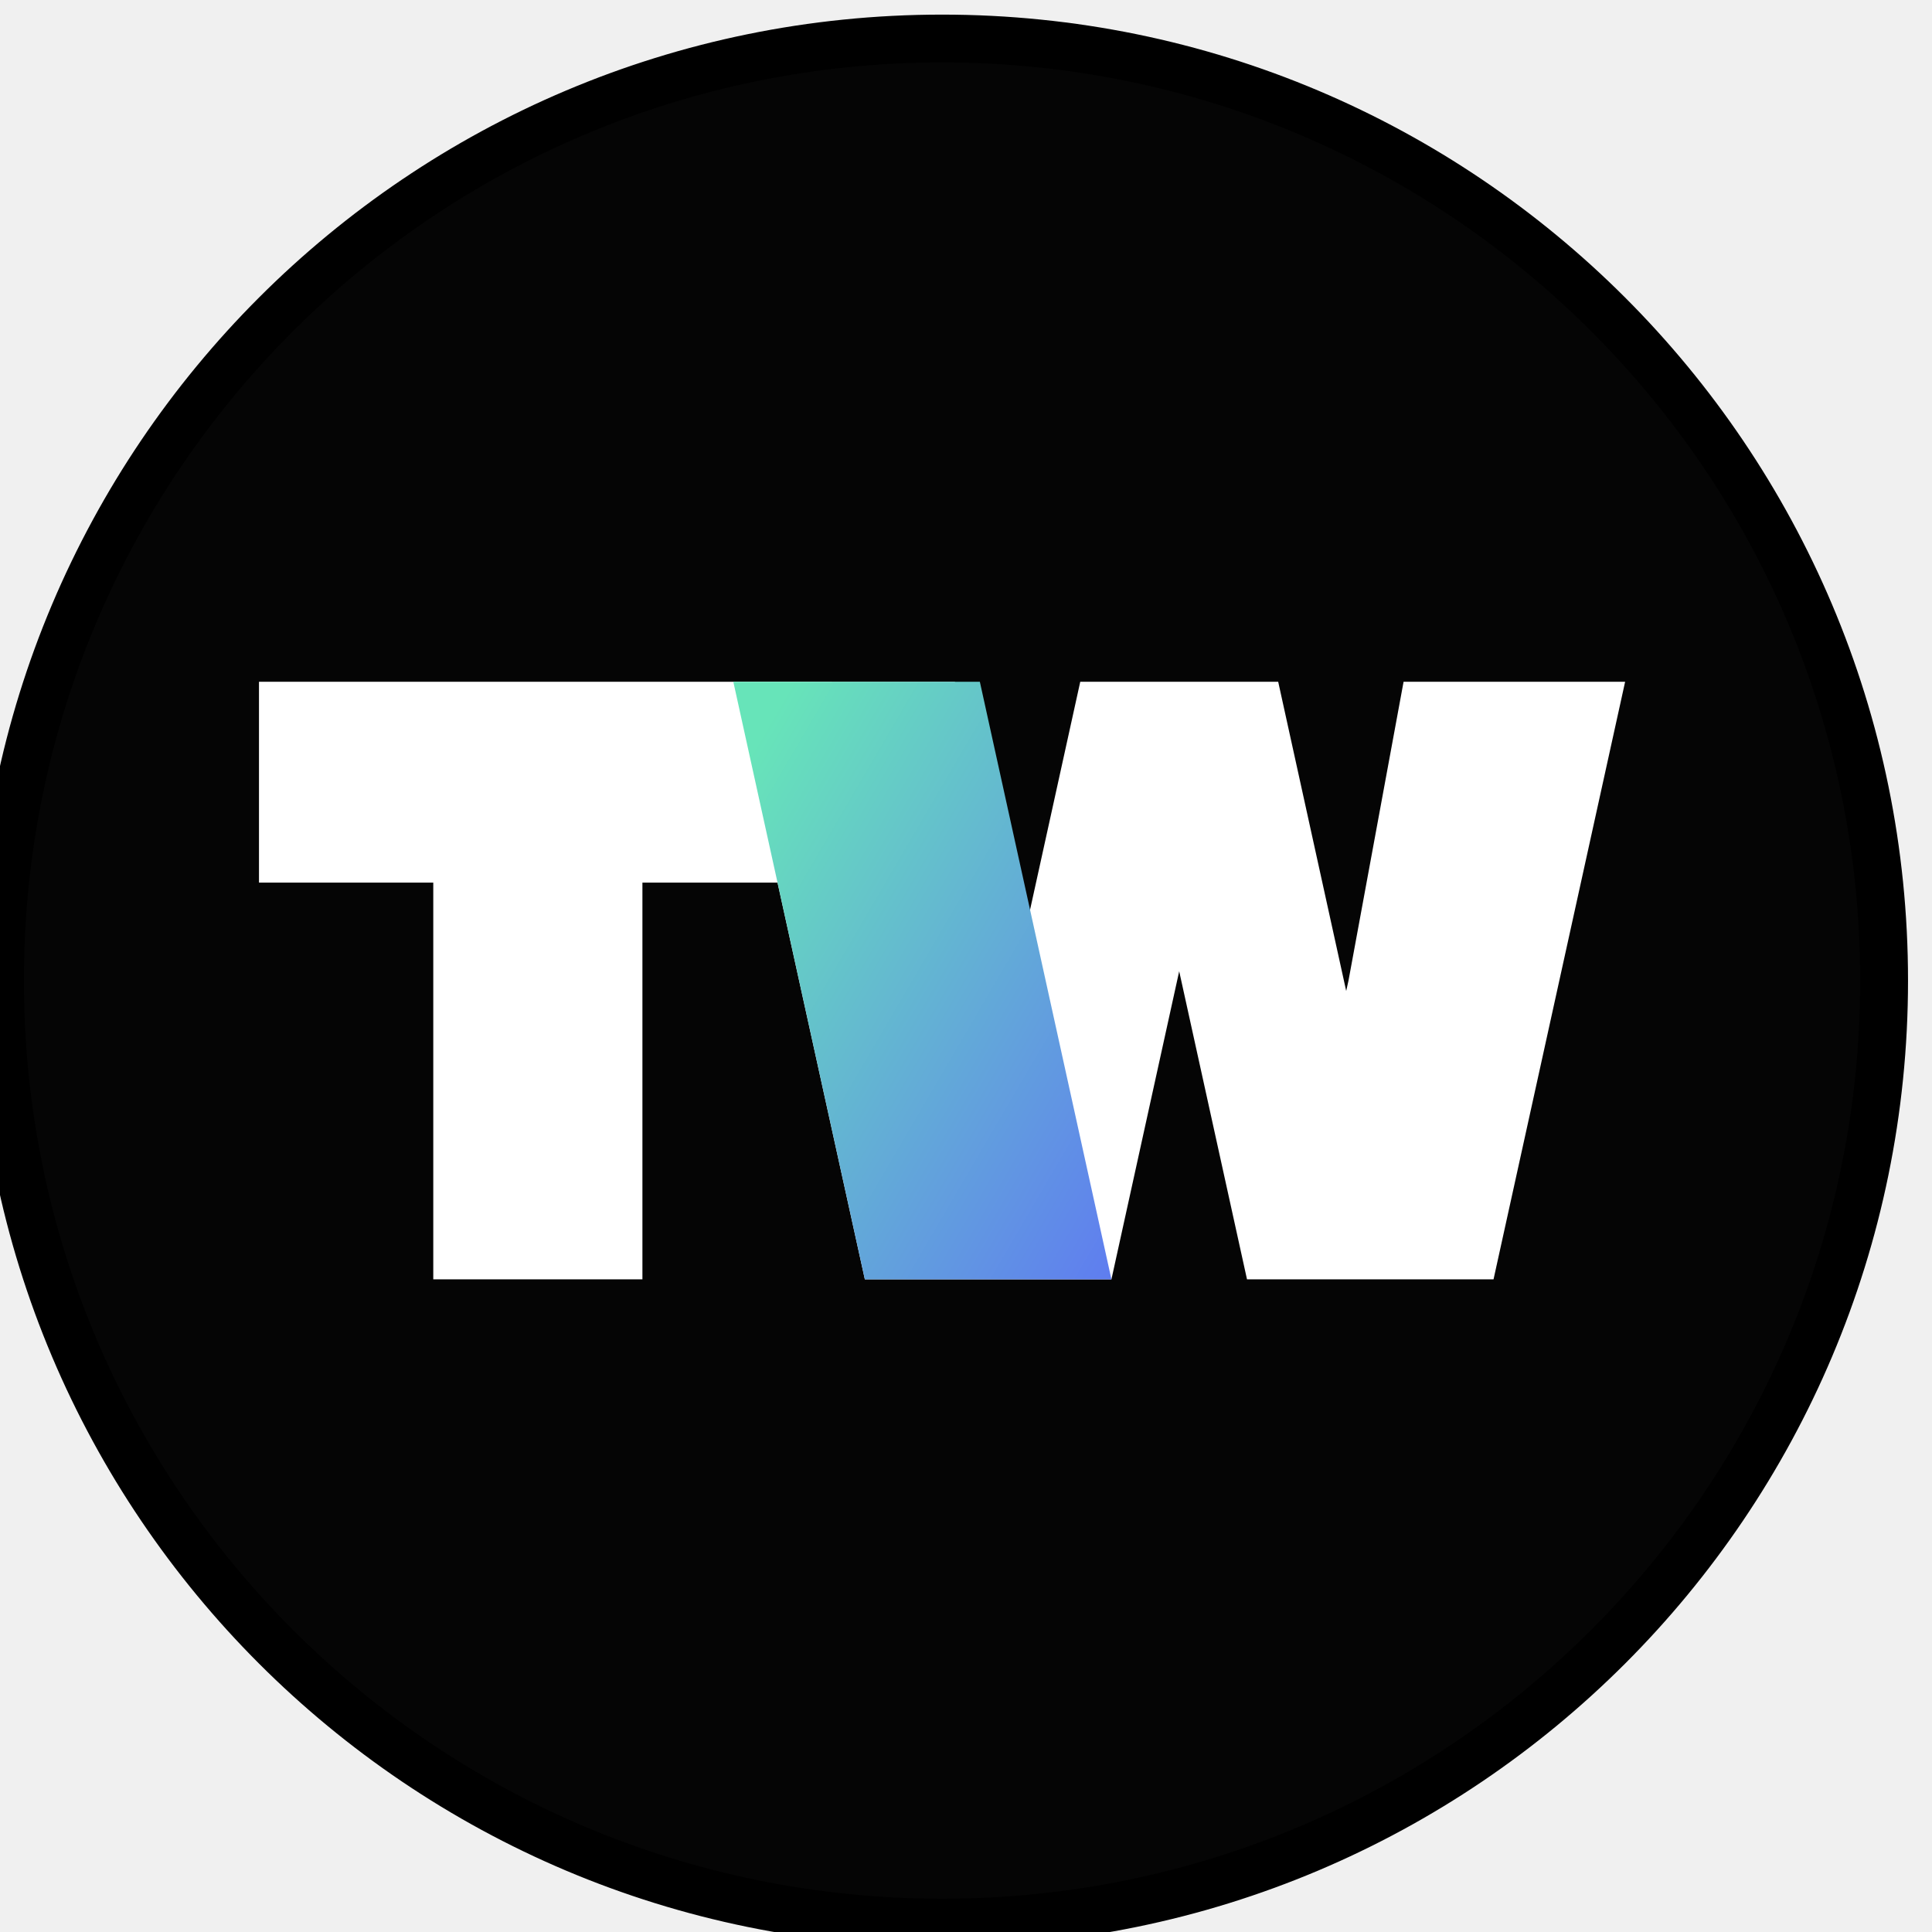
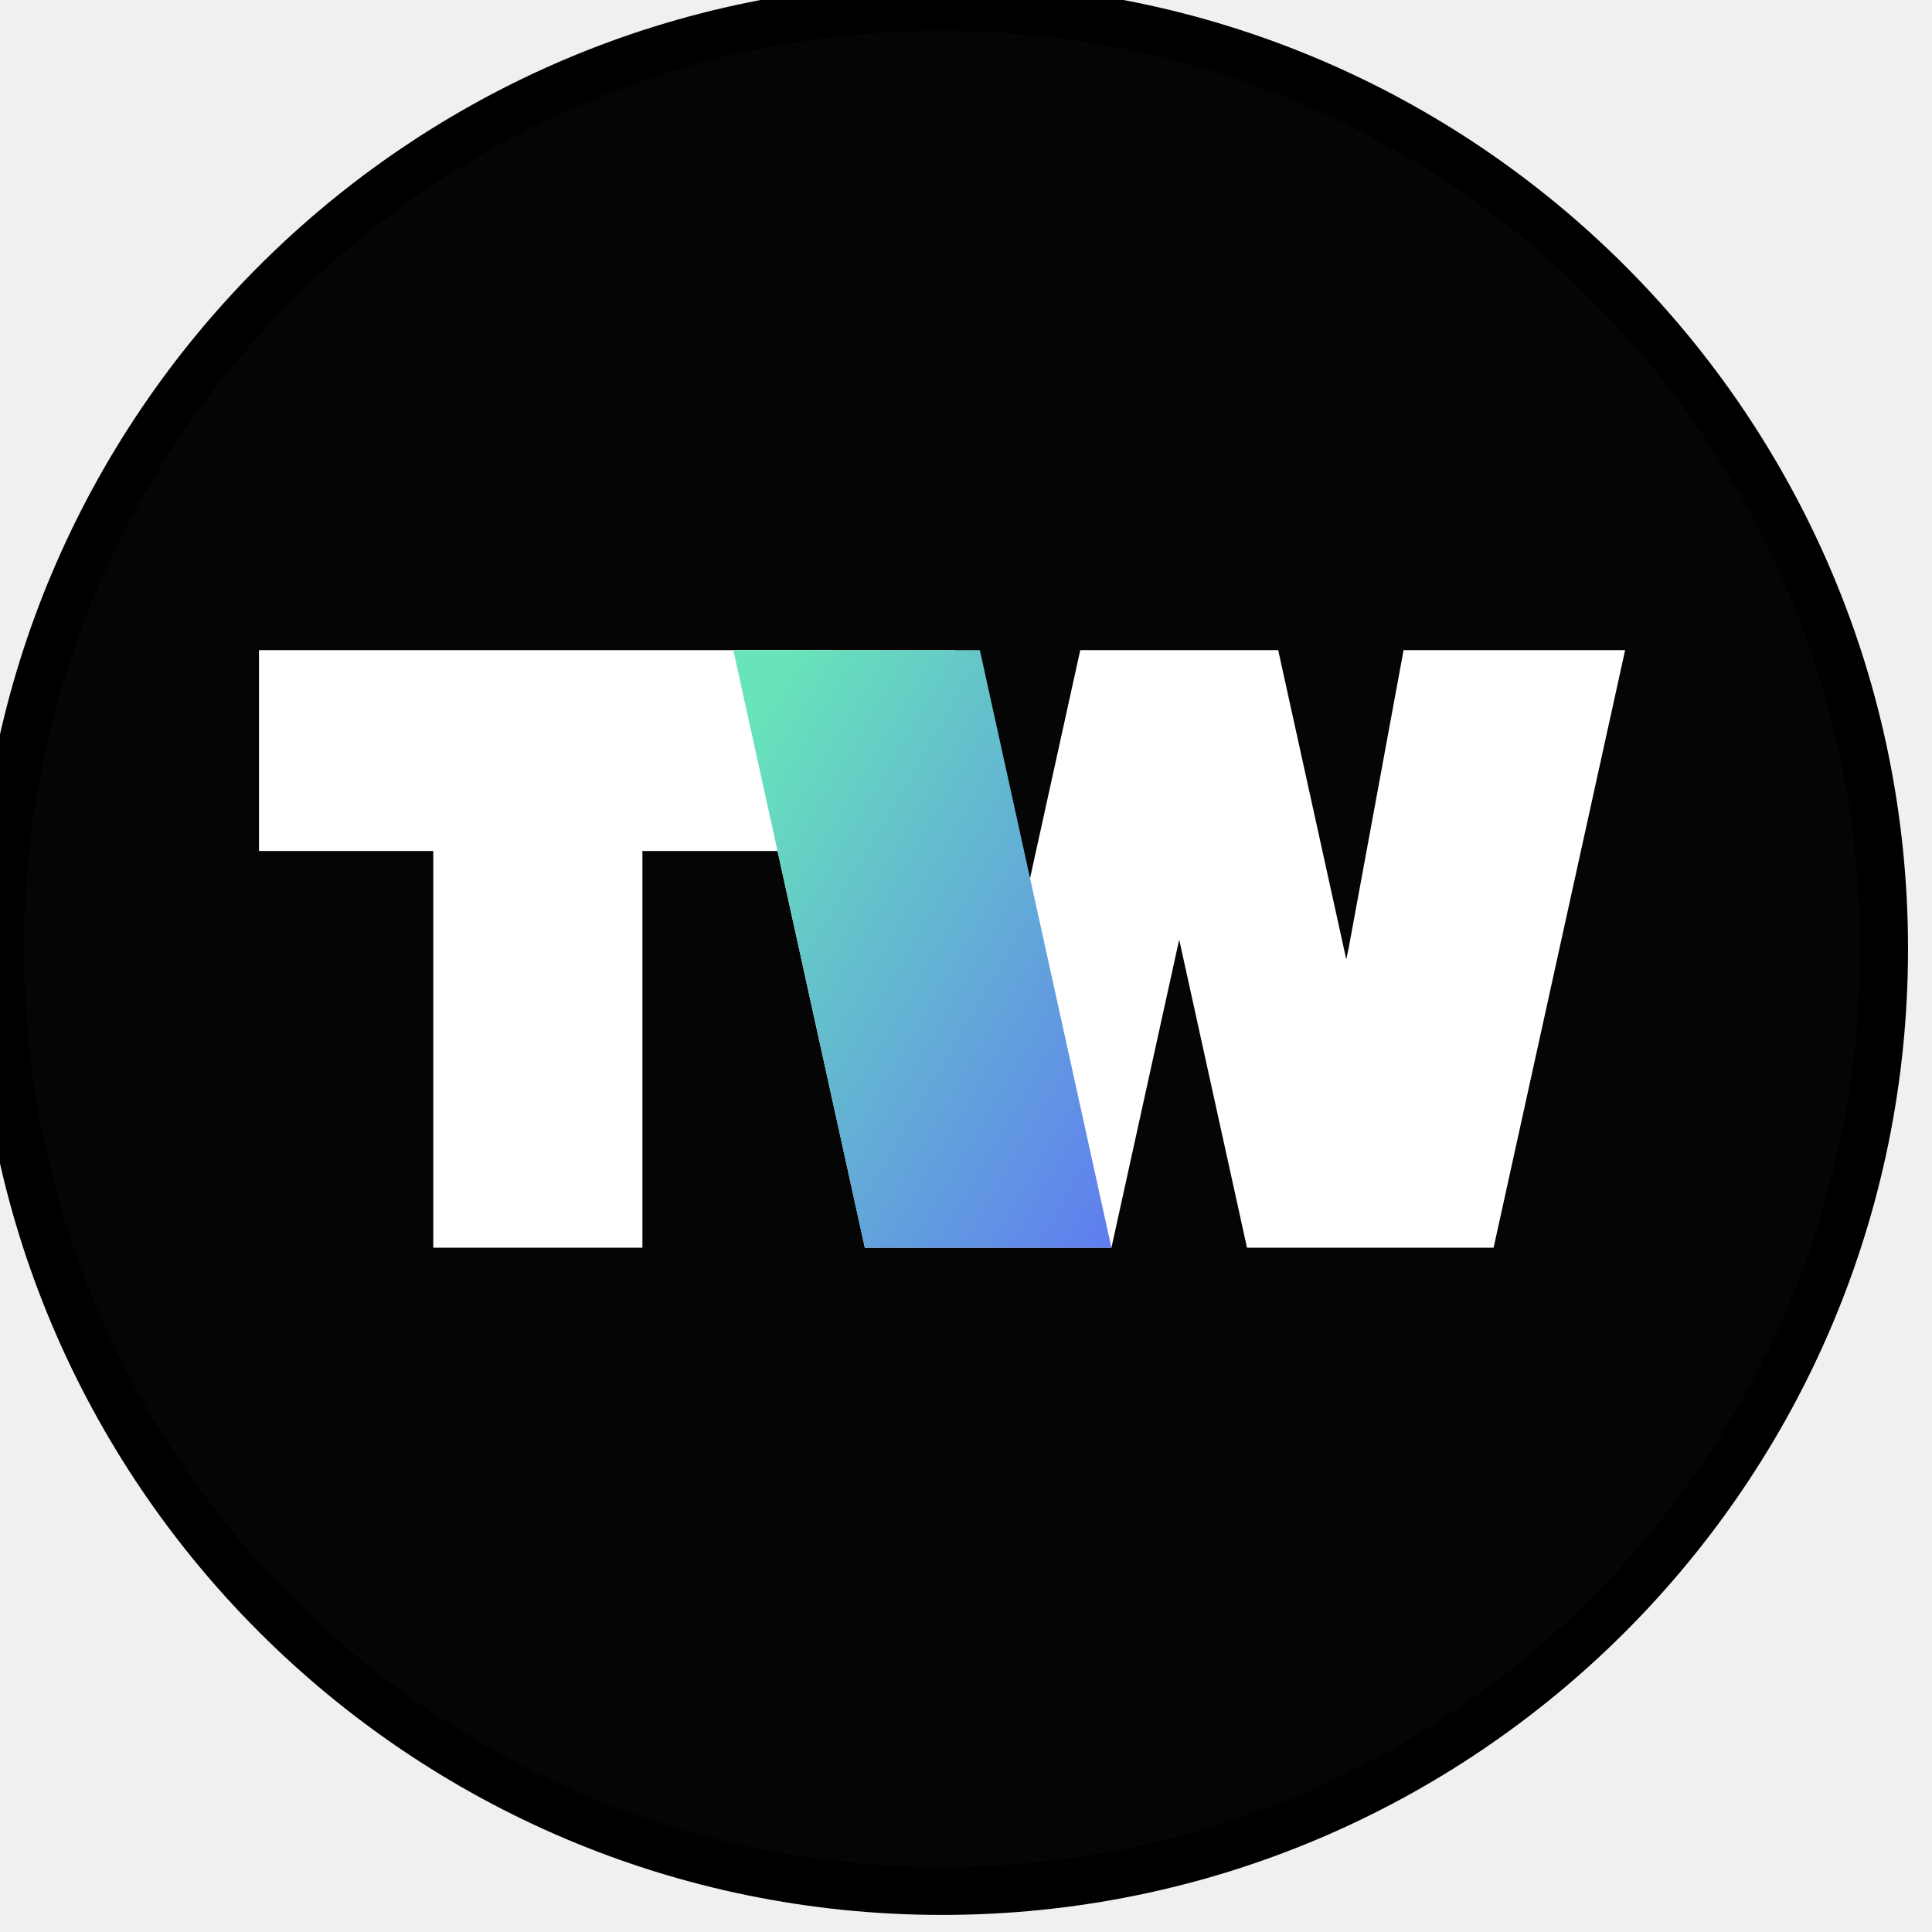
<svg xmlns="http://www.w3.org/2000/svg" width="100%" height="100%" style="overflow:visible;" preserveAspectRatio="none" viewBox="0 0 30.54 30.54" fill="none">
-   <path d="M14.892 30.392C23.116 30.392 29.783 23.724 29.783 15.5C29.783 7.276 23.116 0.609 14.892 0.609C6.667 0.609 0 7.276 0 15.5C0 23.724 6.667 30.392 14.892 30.392Z" fill="#050505" stroke="black" stroke-width="0.756" stroke-miterlimit="22.926" stroke-linecap="round" stroke-linejoin="round" />
-   <path fill-rule="evenodd" clip-rule="evenodd" d="M4.094 10.777H13.147V13.952H10.155V20.223H6.849V13.952H4.094V10.777Z" fill="white" />
-   <path fill-rule="evenodd" clip-rule="evenodd" d="M17.004 20.223H14.997H13.671L11.592 10.777H15.094L15.965 15.502L16 15.665L17.076 10.777H18.64H20.205L21.28 15.665L21.316 15.502L22.187 10.777H25.689L23.609 20.223H22.284H20.277H19.712L18.64 15.353L17.569 20.223H17.004Z" fill="white" />
-   <path fill-rule="evenodd" clip-rule="evenodd" d="M13.671 20.223L11.592 10.777H15.489L17.569 20.223H13.671Z" fill="url(#paint0_linear_89_5342)" />
+   <path d="M14.892 29.892C23.116 29.892 29.783 23.224 29.783 15C29.783 6.776 23.116 0.109 14.892 0.109C6.667 0.109 0 6.776 0 15C0 23.224 6.667 29.892 14.892 29.892Z" fill="#050505" stroke="black" stroke-width="0.756" stroke-miterlimit="22.926" stroke-linecap="round" stroke-linejoin="round" />
+   <path fill-rule="evenodd" clip-rule="evenodd" d="M4.094 10.277H13.147V13.452H10.155V19.723H6.849V13.452H4.094V10.277Z" fill="white" />
+   <path fill-rule="evenodd" clip-rule="evenodd" d="M17.004 19.723H14.997H13.671L11.592 10.277H15.094L15.965 15.002L16 15.165L17.076 10.277H18.64H20.205L21.281 15.165L21.316 15.002L22.187 10.277H25.689L23.61 19.723H22.284H20.277H19.712L18.64 14.853L17.569 19.723H17.004Z" fill="white" />
+   <path fill-rule="evenodd" clip-rule="evenodd" d="M13.671 19.723L11.592 10.277H15.489L17.569 19.723H13.671Z" fill="url(#paint0_linear_97_8263)" />
  <defs>
-     <linearGradient id="paint0_linear_89_5342" x1="21.251" y1="22.116" x2="9.805" y2="15.426" gradientUnits="userSpaceOnUse">
+     <linearGradient id="paint0_linear_97_8263" x1="21.251" y1="21.616" x2="9.805" y2="14.926" gradientUnits="userSpaceOnUse">
      <stop stop-color="#A658D7" />
      <stop offset="0.22" stop-color="#5E6FF7" />
      <stop offset="1" stop-color="#67E4B9" />
    </linearGradient>
  </defs>
</svg>
